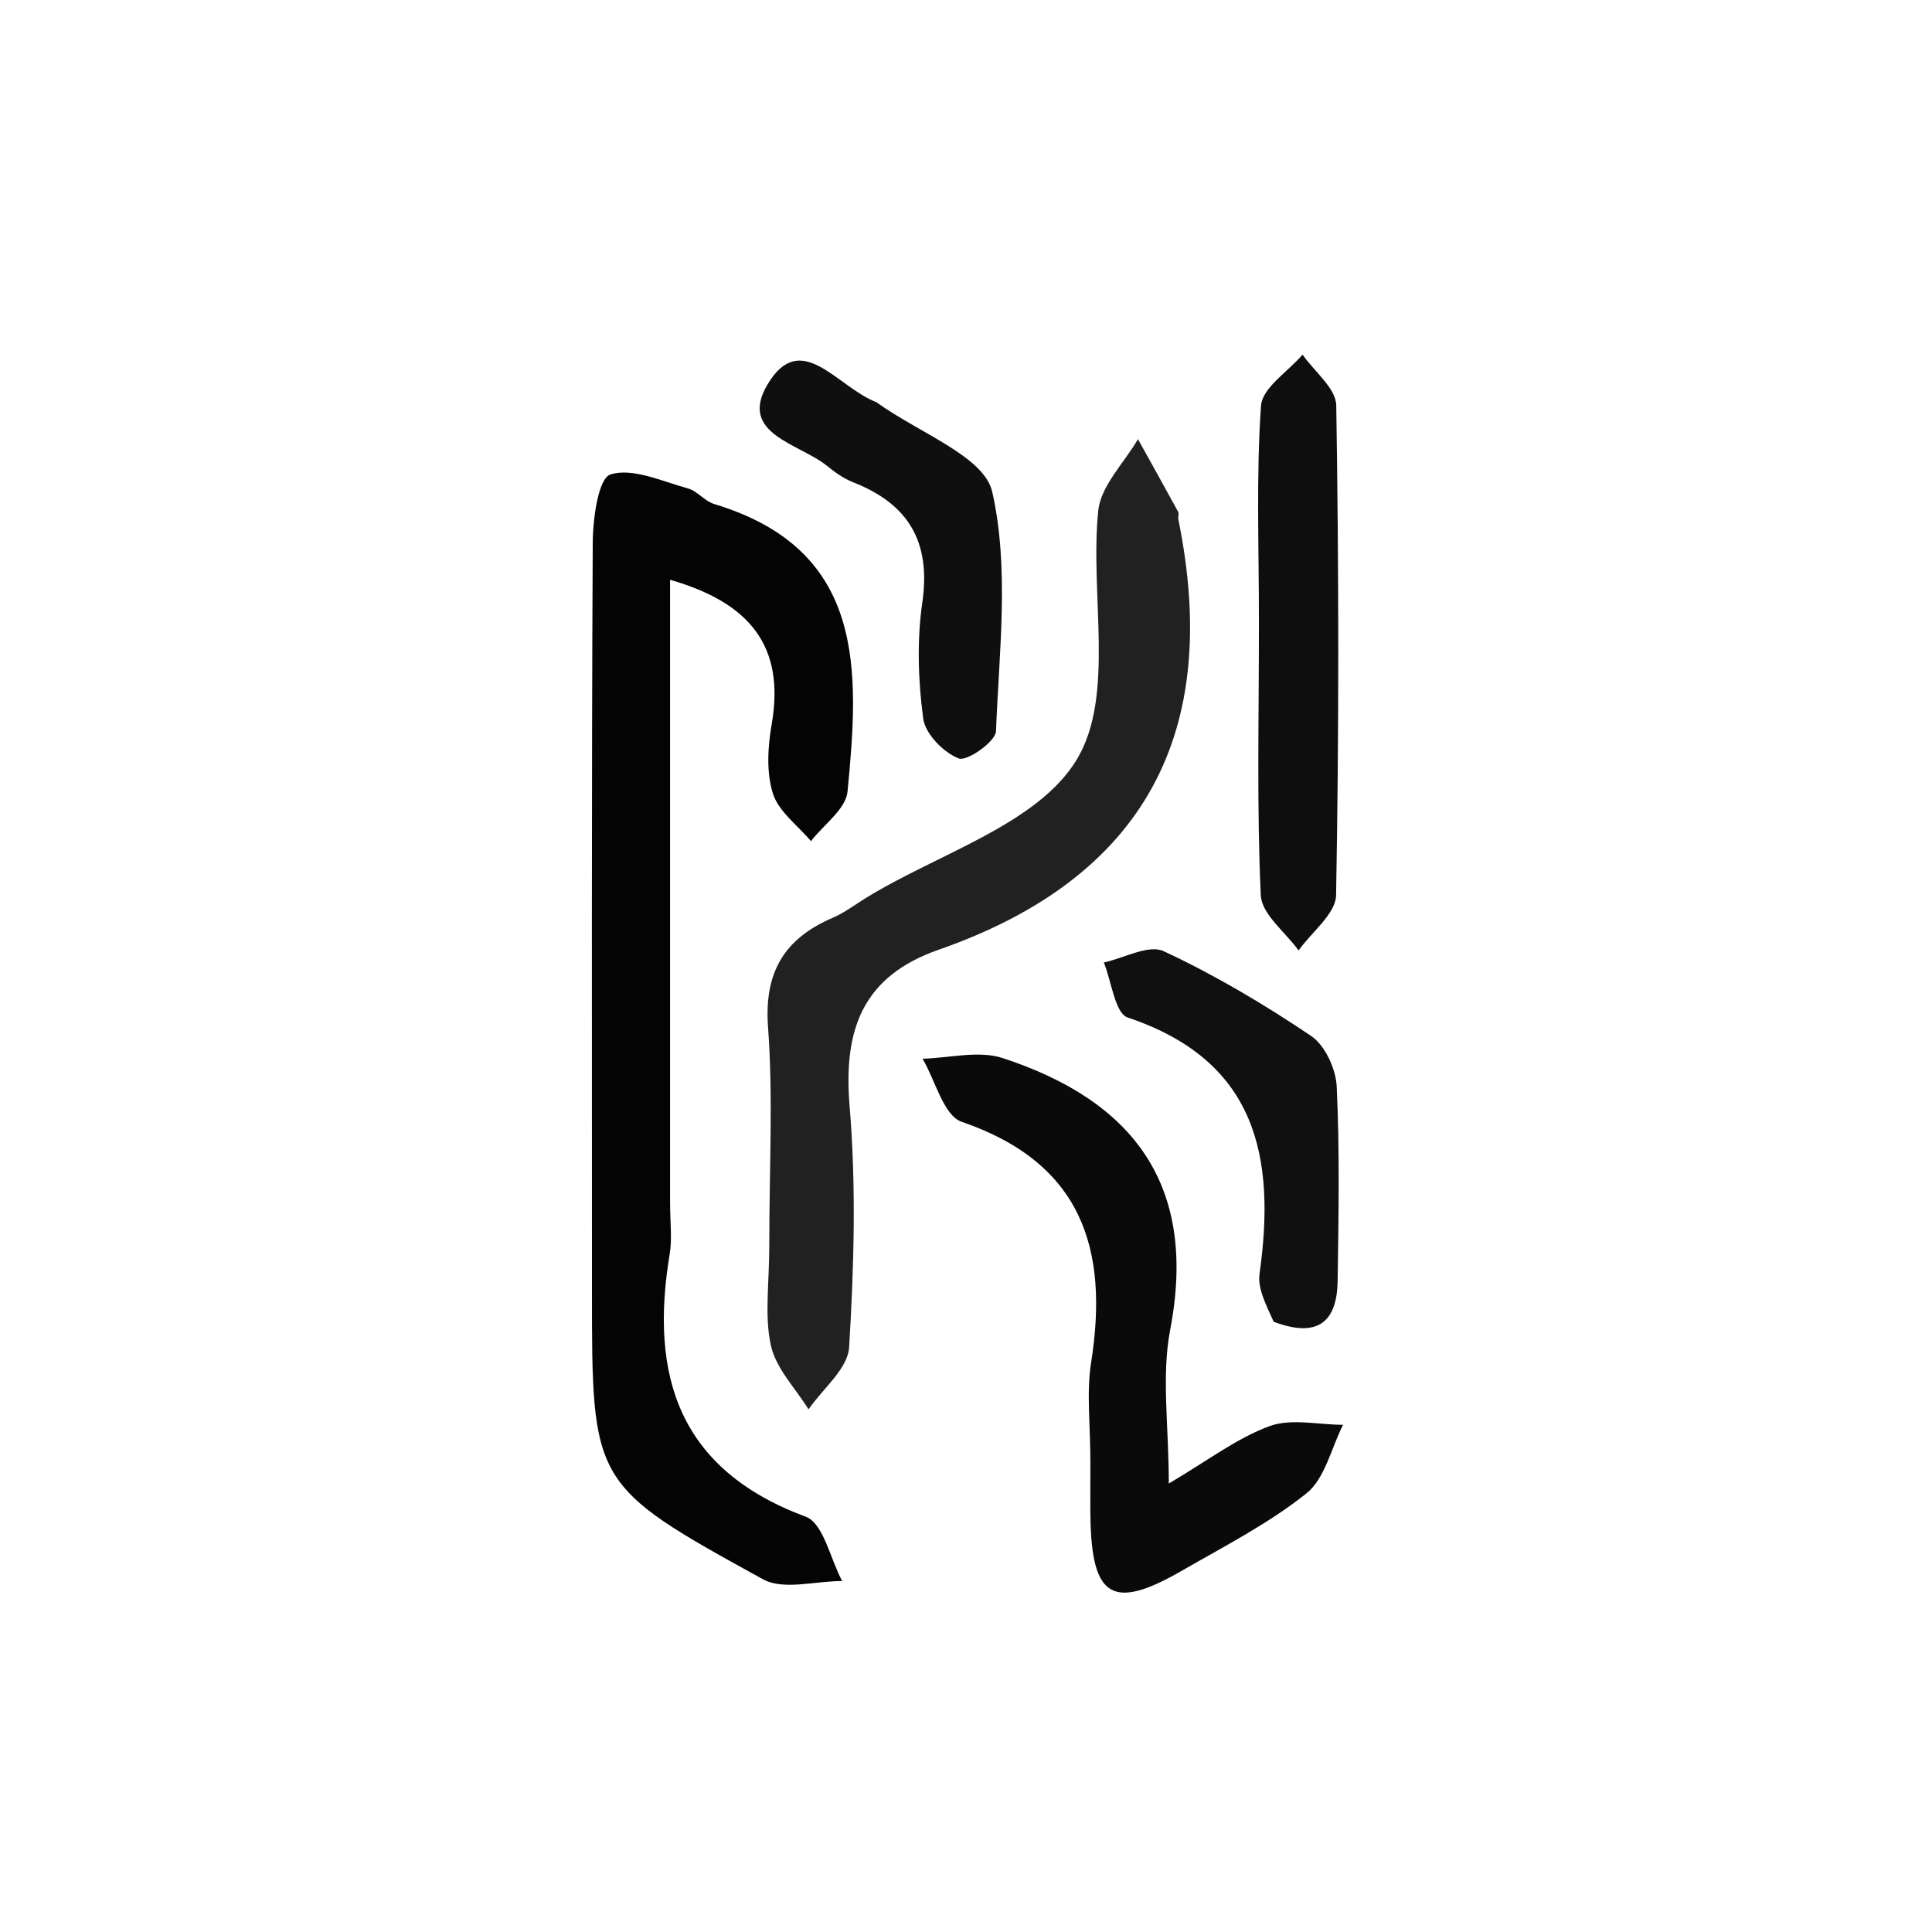
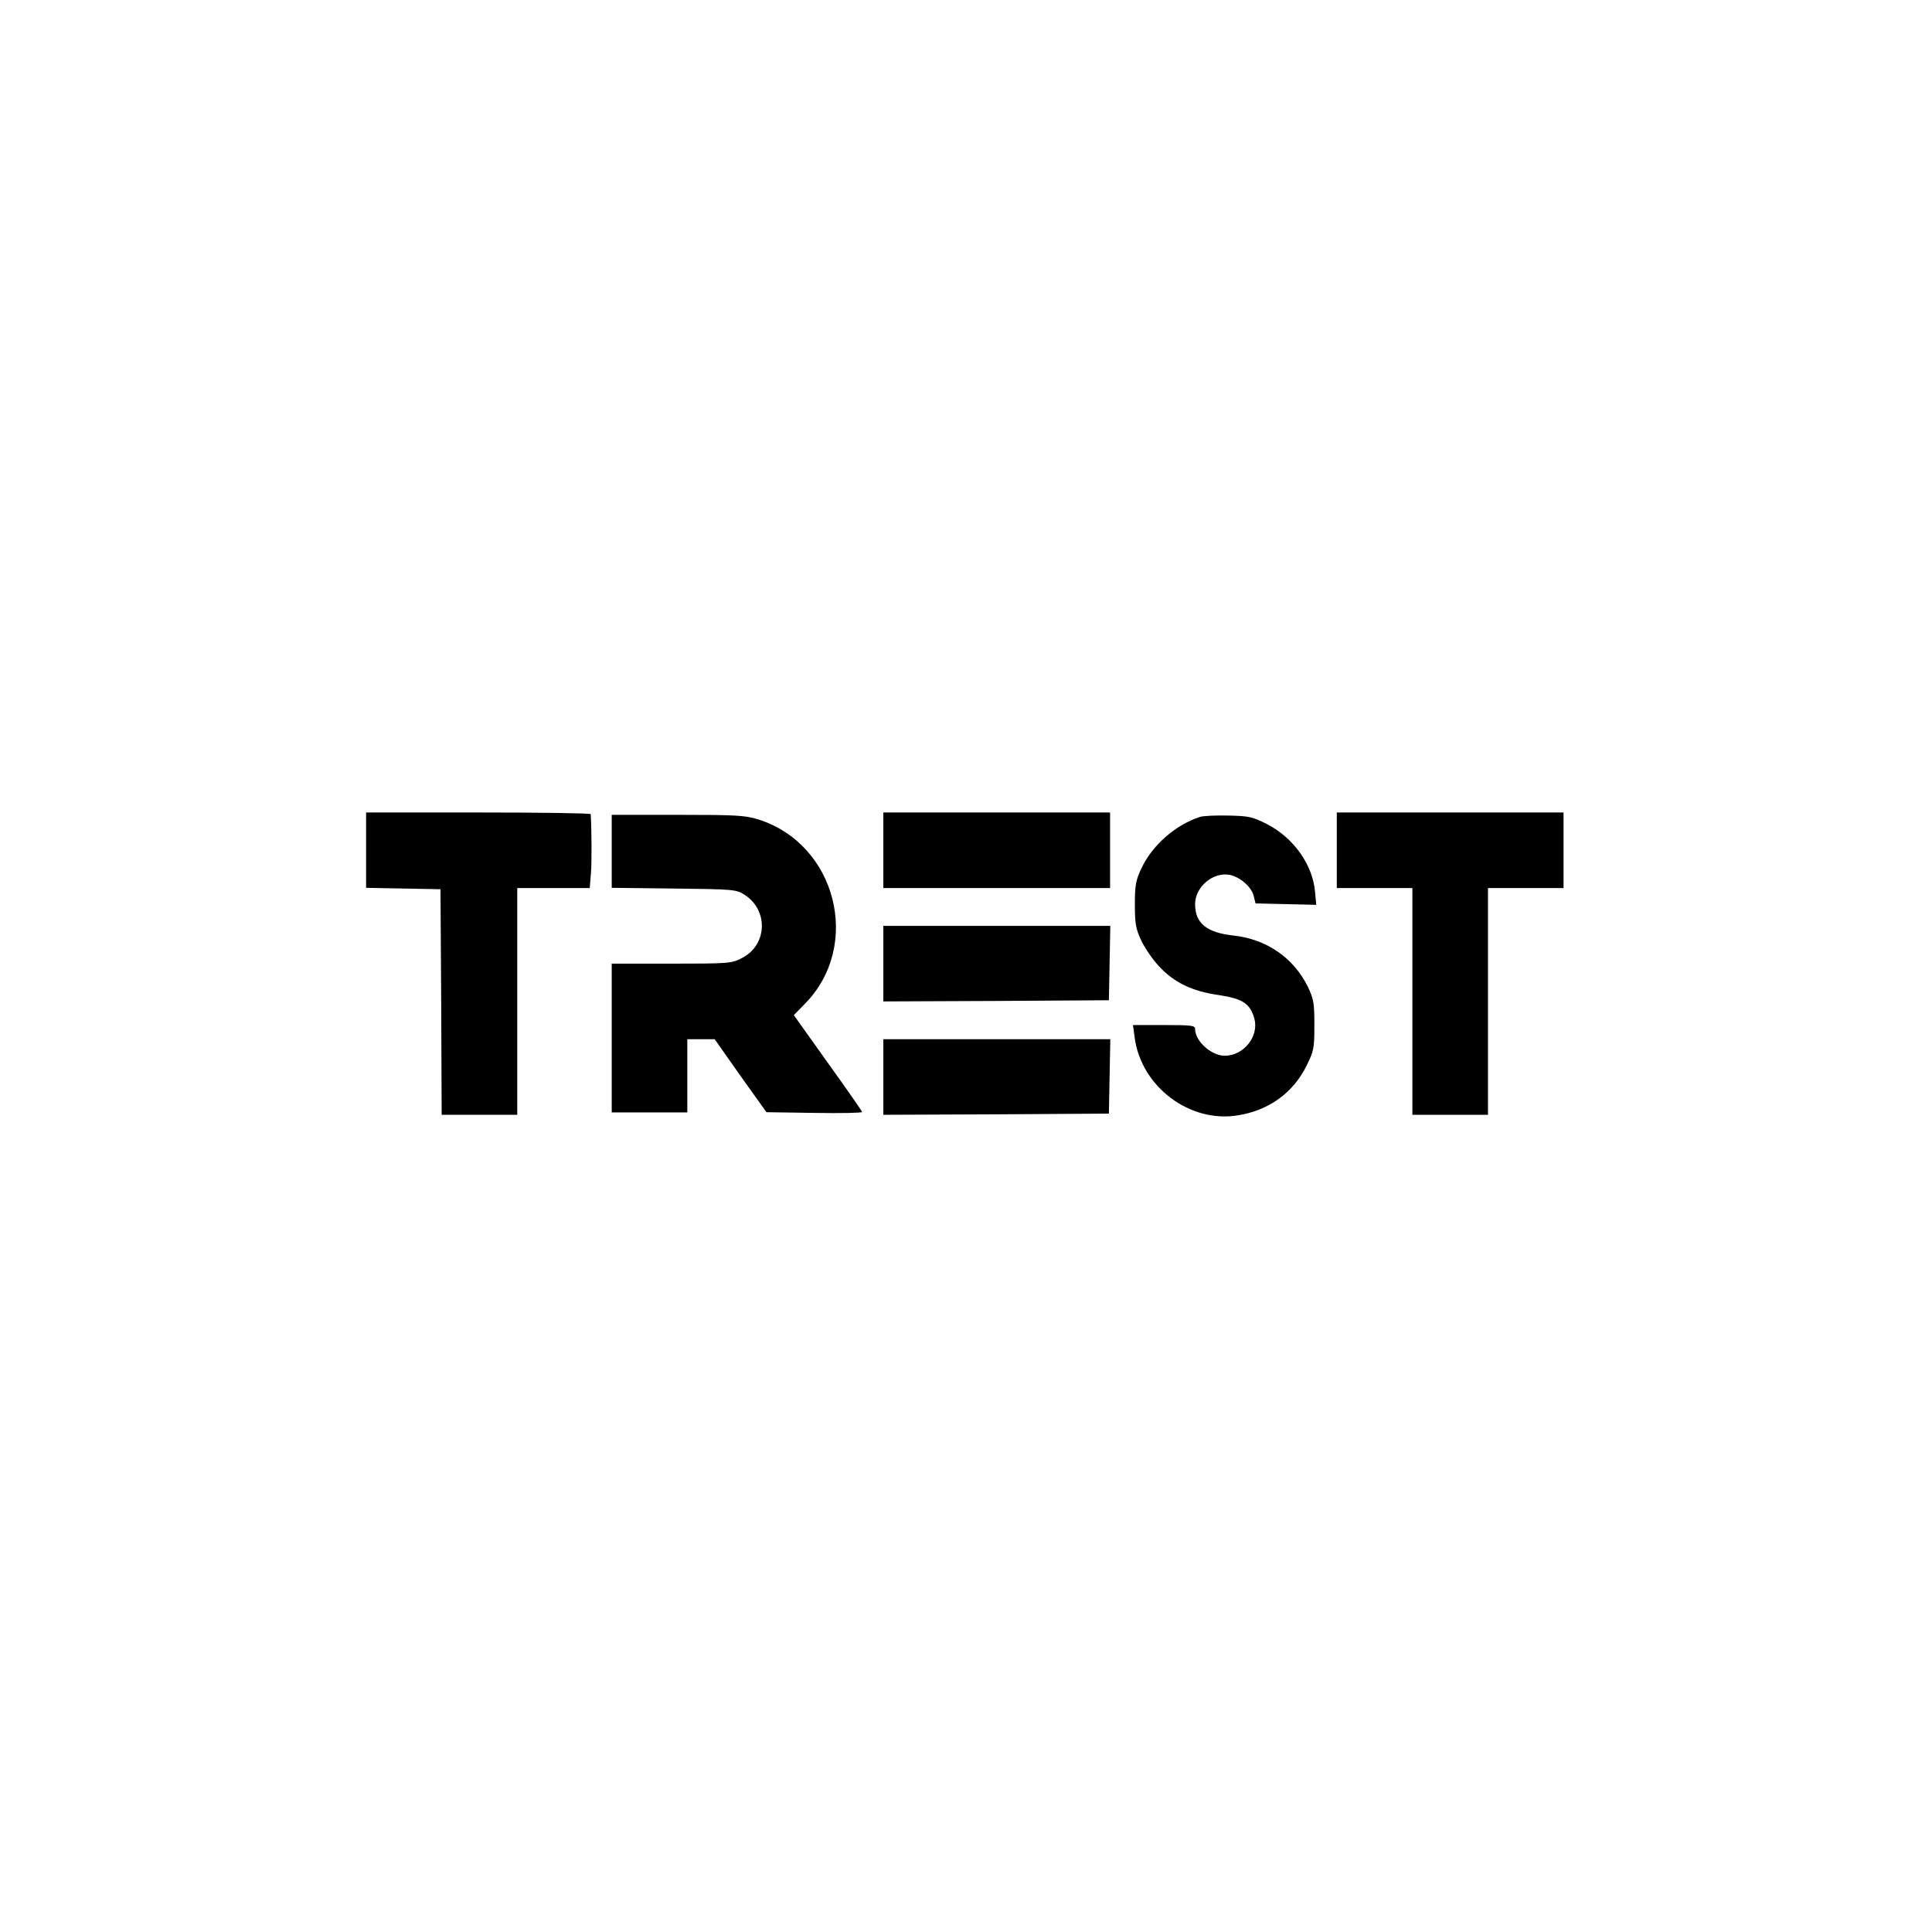
- <svg xmlns="http://www.w3.org/2000/svg" version="1.1" id="Layer_1" x="0px" y="0px" width="100%" viewBox="0 0 124 124">
-   <path fill="#040404" opacity="1" stroke="none" d=" M43.006,76.993   C43.006,78.49 43.145,79.513 42.983,80.485   C41.681,88.3 43.553,94.316 51.719,97.349   C52.85,97.769 53.29,100.053 54.05,101.474   C52.339,101.469 50.286,102.085 48.97,101.361   C37.954,95.306 37.994,95.232 37.994,82.794   C37.994,66.81 37.964,50.826 38.043,34.842   C38.05,33.3 38.4,30.699 39.178,30.453   C40.602,30.004 42.481,30.891 44.137,31.343   C44.751,31.51 45.227,32.165 45.841,32.351   C55.608,35.296 55.146,43.059 54.396,50.809   C54.287,51.933 52.864,52.931 52.048,53.986   C51.202,52.978 49.973,52.09 49.607,50.929   C49.177,49.564 49.278,47.926 49.53,46.472   C50.391,41.501 48.155,38.69 43.006,37.211   C43.006,50.406 43.006,63.45 43.006,76.993  z" />
-   <path fill="#212121" opacity="1" stroke="none" d=" M49.374,79.901   C49.374,74.92 49.625,70.404 49.295,65.932   C49.033,62.386 50.341,60.24 53.46,58.898   C54.215,58.573 54.888,58.056 55.595,57.621   C60.265,54.753 66.623,52.896 69.123,48.726   C71.58,44.63 69.936,38.166 70.487,32.781   C70.651,31.179 72.149,29.714 73.037,28.186   C73.899,29.738 74.767,31.288 75.616,32.848   C75.686,32.977 75.597,33.182 75.63,33.342   C78.403,46.946 73.54,56.317 60.253,60.953   C55.353,62.662 54.117,66.089 54.53,71.006   C54.959,76.132 54.811,81.334 54.498,86.478   C54.415,87.852 52.803,89.132 51.893,90.456   C51.053,89.098 49.802,87.831 49.478,86.359   C49.057,84.454 49.375,82.385 49.374,79.901  z" />
-   <path fill="#0A0A0A" opacity="1" stroke="none" d=" M69.984,93.9   C69.984,91.426 69.723,89.393 70.03,87.451   C71.185,80.138 69.424,74.642 61.723,71.999   C60.56,71.599 60.033,69.346 59.212,67.95   C60.933,67.91 62.807,67.404 64.35,67.909   C72.751,70.656 76.882,76.078 75.106,85.342   C74.536,88.317 75.016,91.492 75.016,95.215   C77.542,93.729 79.387,92.302 81.475,91.535   C82.871,91.021 84.613,91.444 86.2,91.448   C85.44,92.949 85.04,94.901 83.844,95.854   C81.405,97.798 78.563,99.251 75.839,100.821   C71.416,103.37 70.066,102.555 69.986,97.37   C69.97,96.375 69.984,95.379 69.984,93.9  z" />
-   <path fill="#0E0E0E" opacity="1" stroke="none" d=" M80.8,40.002   C80.803,35.011 80.619,30.507 80.935,26.039   C81.017,24.889 82.67,23.85 83.601,22.76   C84.355,23.846 85.747,24.922 85.764,26.021   C85.93,36.497 85.944,46.978 85.753,57.453   C85.731,58.651 84.184,59.82 83.345,61.003   C82.498,59.824 80.976,58.677 80.92,57.461   C80.658,51.818 80.802,46.156 80.8,40.002  z" />
-   <path fill="#101010" opacity="1" stroke="none" d=" M81.747,84.832   C81.216,83.666 80.711,82.665 80.84,81.754   C81.895,74.252 80.66,68.082 72.377,65.306   C71.563,65.033 71.342,62.994 70.846,61.775   C72.143,61.495 73.725,60.601 74.683,61.047   C77.973,62.58 81.129,64.456 84.145,66.485   C85.043,67.089 85.741,68.607 85.794,69.74   C85.987,73.888 85.914,78.05 85.853,82.206   C85.817,84.683 84.725,85.961 81.747,84.832  z" />
-   <path fill="#0F0F0F" opacity="1" stroke="none" d=" M56.23,25.804   C59.042,27.824 63.17,29.291 63.685,31.574   C64.791,36.473 64.125,41.796 63.925,46.935   C63.899,47.597 62.07,48.883 61.536,48.679   C60.559,48.304 59.386,47.105 59.254,46.122   C58.926,43.671 58.845,41.106 59.197,38.663   C59.759,34.763 58.299,32.341 54.743,30.948   C54.135,30.71 53.575,30.302 53.061,29.887   C51.296,28.462 47.373,27.852 49.258,24.68   C51.406,21.065 53.708,24.834 56.23,25.804  z" />
+ <svg xmlns="http://www.w3.org/2000/svg" version="1.0" width="818pt" height="818pt" viewBox="0 0 818 818" preserveAspectRatio="xMidYMid meet">
+   <g transform="translate(0,818) scale(0.1,-0.1)" fill="#000000" stroke="none">
+     <path d="M1550 4580 l0 -159 158 -3 157 -3 3 -477 2 -478 160 0 160 0 0 480 0 480 154 0 153 0 5 63 c4 48 3 183 -1 250 -1 4 -215 7 -476 7 l-475 0 0 -160z" />
+     <path d="M3740 4580 l0 -160 480 0 480 0 0 160 0 160 -480 0 -480 0 0 -160z" />
+     <path d="M5660 4580 l0 -160 160 0 160 0 0 -480 0 -480 160 0 160 0 0 480 0 480 160 0 160 0 0 160 0 160 -480 0 -480 0 0 -160z" />
+     <path d="M2590 4576 l0 -155 263 -3 c249 -3 264 -4 297 -25 105 -65 100 -215 -10 -270 -42 -22 -55 -23 -297 -23 l-253 0 0 -315 0 -315 160 0 160 0 0 155 0 155 58 0 58 0 109 -155 110 -154 203 -3 c111 -2 202 0 202 4 0 3 -65 97 -145 208 l-144 202 47 48 c243 247 133 678 -199 781 -54 17 -94 19 -340 19 l-279 0 0 -154z" />
+     <path d="M5080 4721 c-104 -34 -202 -120 -248 -219 -23 -49 -27 -70 -27 -152 0 -82 4 -103 27 -152 15 -32 48 -80 75 -109 64 -69 140 -106 253 -122 103 -16 133 -36 151 -100 20 -75 -45 -157 -126 -157 -56 0 -125 62 -125 113 0 15 -13 17 -131 17 l-132 0 7 -52 c27 -209 234 -365 439 -330 130 21 233 96 289 210 31 63 33 73 33 172 0 95 -3 110 -28 163 -61 122 -173 200 -314 216 -114 12 -163 52 -163 133 0 73 76 137 146 124 44 -9 92 -50 102 -89 l8 -32 128 -3 129 -3 -5 53 c-9 116 -91 231 -204 289 -62 31 -76 34 -163 36 -53 1 -107 -1 -121 -6z" />
+     <path d="M3740 4100 l0 -160 478 2 477 3 3 158 3 157 -481 0 -480 0 0 -160z" />
+     <path d="M3740 3620 l0 -160 478 2 477 3 3 158 3 157 -481 0 -480 0 0 -160z" />
+   </g>
</svg>
